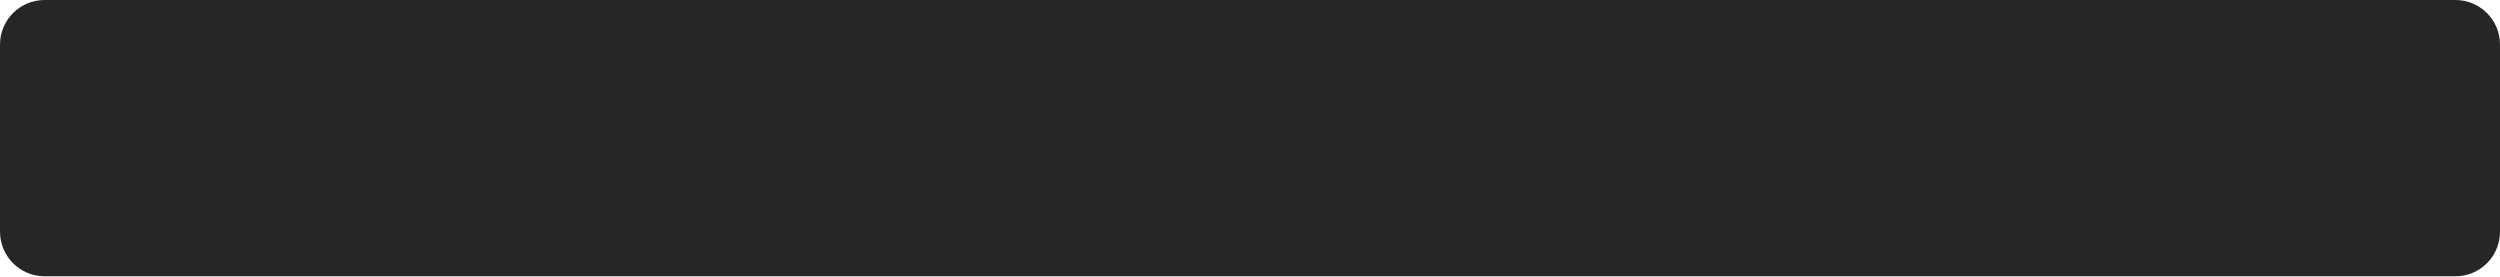
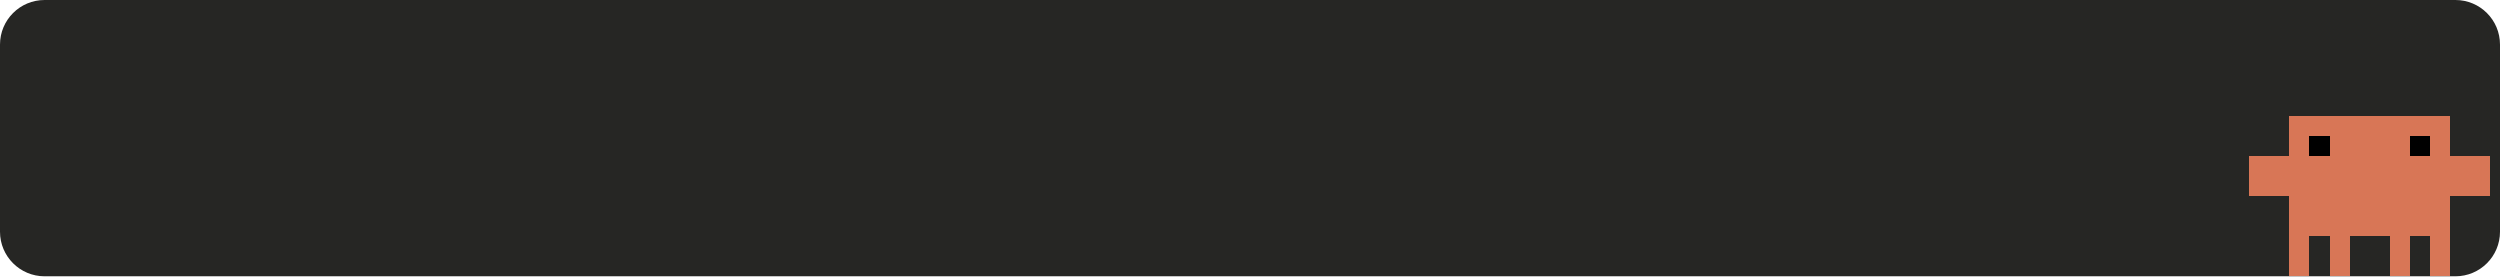
<svg xmlns="http://www.w3.org/2000/svg" width="561" height="62" viewBox="0 0 561 62">
  <rect width="561" height="62" rx="10" fill="#262624" />
  <svg width="100%" height="100%" shape-rendering="crispEdges">
    <svg x="14" y="0" width="100%" height="100%" overflow="visible">
-       <svg x="0" y="10.25" width="76.5" height="51.75" viewBox="0 0 34 23" overflow="visible">
-         <animate attributeName="x" values="100%;100%;54%;54%;16%;16%;45%;45%;100%" keyTimes="0;0.097;0.259;0.362;0.496;0.579;0.681;0.806;1" dur="42.828s" begin="0s" calcMode="linear" repeatCount="indefinite" />
-         <g>
-           <animateTransform attributeName="transform" type="translate" values="-41.222 0;-41.222 0;-22.26 0;-22.26 0;-6.596 0;-6.596 0;-18.55 0;-18.55 0;-41.222 0" keyTimes="0;0.097;0.259;0.362;0.496;0.579;0.681;0.806;1" dur="42.828s" begin="0s" calcMode="linear" repeatCount="indefinite" />
+       <svg x="100%" y="10.25" width="76.5" height="51.75" viewBox="0 0 34 23" overflow="visible">
+         <animate attributeName="x" values="100%;100%;55%;55%;91%;91%;32%;32%;100%" keyTimes="0;0.1;0.247;0.314;0.432;0.5;0.694;0.777;1" dur="46.146s" begin="0s" calcMode="linear" repeatCount="indefinite" />
+         <g transform="translate(-41.22222 0)">
+           <animateTransform attributeName="transform" type="translate" values="-41.222 0;-41.222 0;-22.672 0;-22.672 0;-37.512 0;-37.512 0;-13.191 0;-13.191 0;-41.222 0" keyTimes="0;0.1;0.247;0.314;0.432;0.5;0.694;0.777;1" dur="46.146s" begin="0s" calcMode="linear" repeatCount="indefinite" />
          <g>
-             <g visibility="hidden">
-               <animate attributeName="visibility" values="visible" keyTimes="0" dur="42.828s" begin="0s" calcMode="discrete" repeatCount="indefinite" />
-               <g>
-                 <animateTransform attributeName="transform" type="translate" values="0 0" keyTimes="0" dur="42.828s" begin="0s" calcMode="discrete" repeatCount="indefinite" />
-                 <g>
-                   <animateTransform attributeName="transform" type="translate" values="0 0;0 -1;0 0;0 -1;0 0;0 -1;0 0;0 -1;0 0;0 -1;0 0;0 -1;0 0;0 -1;0 0;0 -1;0 0;0 -1;0 0;0 -1;0 0;0 -1;0 0;0 -1;0 0;0 -1;0 0;0 -1;0 0;0 -1;0 0;0 -1;0 0;0 -1;0 0;0 -1;0 0;0 -1;0 0;0 -1;0 0;0 -1;0 0;0 -1;0 0;0 -1;0 0;0 -1;0 0;0 -1;0 0;0 -1;0 0;0 -1;0 0;0 -1;0 0;0 -1;0 0;0 -1;0 0;0 -1;0 0;0 -1;0 0;0 -1;0 0;0 -1;0 0;0 -1;0 0;0 -1;0 0;0 -1;0 0;0 -1;0 0;0 -1;0 0;0 -1;0 0;0 -1;0 0;0 -1;0 0;0 -1;0 0;0 -1;0 0;0 -1;0 0;0 -1;0 0;0 -1;0 0;0 -1;0 0;0 -1;0 0;0 -1;0 0;0 -1;0 0;0 -1;0 0;0 -1;0 0;0 -1;0 0;0 -1;0 0;0 -1;0 0;0 -1;0 0;0 -1;0 0;0 -1;0 0;0 -1;0 0;0 -1;0 0;0 -1;0 0;0 -1;0 0;0 -1;0 0;0 -1;0 0;0 -1;0 0;0 -1;0 0;0 -1;0 0;0 -1;0 0;0 -1;0 0;0 -1;0 0;0 -1;0 0;0 -1" keyTimes="0;0.097;0.101;0.105;0.109;0.114;0.118;0.122;0.126;0.13;0.135;0.139;0.143;0.147;0.151;0.156;0.16;0.164;0.168;0.172;0.177;0.181;0.185;0.189;0.193;0.198;0.202;0.206;0.21;0.214;0.219;0.223;0.227;0.231;0.235;0.24;0.244;0.248;0.252;0.256;0.259;0.362;0.366;0.37;0.374;0.379;0.383;0.387;0.391;0.395;0.4;0.404;0.408;0.412;0.416;0.421;0.425;0.429;0.433;0.437;0.442;0.446;0.45;0.454;0.458;0.463;0.467;0.471;0.475;0.479;0.484;0.488;0.492;0.579;0.583;0.587;0.592;0.596;0.6;0.604;0.608;0.613;0.617;0.621;0.625;0.629;0.634;0.638;0.642;0.646;0.65;0.655;0.659;0.663;0.667;0.671;0.676;0.68;0.681;0.806;0.81;0.814;0.818;0.823;0.827;0.831;0.835;0.839;0.844;0.848;0.852;0.856;0.861;0.865;0.869;0.873;0.877;0.882;0.886;0.89;0.894;0.898;0.903;0.907;0.911;0.915;0.919;0.924;0.928;0.932;0.936;0.94;0.945;0.949;0.953;0.957;0.961;0.966;0.97;0.974;0.978;0.982;0.987;0.991;0.995;0.999" dur="42.828s" begin="0s" calcMode="discrete" repeatCount="indefinite" />
+             <g visibility="visible">
+               <animate attributeName="visibility" values="visible" keyTimes="0" dur="46.146s" begin="0s" calcMode="discrete" repeatCount="indefinite" />
+               <g transform="translate(0 0)">
+                 <animateTransform attributeName="transform" type="translate" values="0 0" keyTimes="0" dur="46.146s" begin="0s" calcMode="discrete" repeatCount="indefinite" />
+                 <g transform="translate(0 0)">
+                   <animateTransform attributeName="transform" type="translate" values="0 0;0 -1;0 0;0 -1;0 0;0 -1;0 0;0 -1;0 0;0 -1;0 0;0 -1;0 0;0 -1;0 0;0 -1;0 0;0 -1;0 0;0 -1;0 0;0 -1;0 0;0 -1;0 0;0 -1;0 0;0 -1;0 0;0 -1;0 0;0 -1;0 0;0 -1;0 0;0 -1;0 0;0 -1;0 0;0 -1;0 0;0 -1;0 0;0 -1;0 0;0 -1;0 0;0 -1;0 0;0 -1;0 0;0 -1;0 0;0 -1;0 0;0 -1;0 0;0 -1;0 0;0 -1;0 0;0 -1;0 0;0 -1;0 0;0 -1;0 0;0 -1;0 0;0 -1;0 0;0 -1;0 0;0 -1;0 0;0 -1;0 0;0 -1;0 0;0 -1;0 0;0 -1;0 0;0 -1;0 0;0 -1;0 0;0 -1;0 0;0 -1;0 0;0 -1;0 0;0 -1;0 0;0 -1;0 0;0 -1;0 0;0 -1;0 0;0 -1;0 0;0 -1;0 0;0 -1;0 0;0 -1;0 0;0 -1;0 0;0 -1;0 0;0 -1;0 0;0 -1;0 0;0 -1;0 0;0 -1;0 0;0 -1;0 0;0 -1;0 0;0 -1;0 0;0 -1;0 0;0 -1;0 0;0 -1;0 0;0 -1;0 0;0 -1;0 0;0 -1;0 0;0 -1;0 0;0 -1;0 0;0 -1;0 0;0 -1;0 0;0 -1;0 0;0 -1;0 0;0 -1;0 0;0 -1;0 0;0 -1;0 0;0 -1;0 0;0 -1;0 0;0 -1;0 0;0 -1;0 0;0 -1;0 0;0 -1;0 0;0 -1;0 0;0 -1;0 0;0 -1;0 0;0 -1;0 0;0 -1;0 0" keyTimes="0;0.1;0.104;0.108;0.111;0.115;0.119;0.123;0.127;0.131;0.135;0.139;0.143;0.147;0.15;0.154;0.158;0.162;0.166;0.17;0.174;0.178;0.182;0.186;0.189;0.193;0.197;0.201;0.205;0.209;0.213;0.217;0.221;0.225;0.228;0.232;0.236;0.24;0.244;0.314;0.318;0.322;0.326;0.329;0.333;0.337;0.341;0.345;0.349;0.353;0.357;0.361;0.365;0.368;0.372;0.376;0.38;0.384;0.388;0.392;0.396;0.4;0.404;0.407;0.411;0.415;0.419;0.423;0.427;0.431;0.432;0.5;0.504;0.508;0.512;0.516;0.52;0.524;0.528;0.532;0.536;0.539;0.543;0.547;0.551;0.555;0.559;0.563;0.567;0.571;0.575;0.578;0.582;0.586;0.59;0.594;0.598;0.602;0.606;0.61;0.614;0.617;0.621;0.625;0.629;0.633;0.637;0.641;0.645;0.649;0.653;0.656;0.66;0.664;0.668;0.672;0.676;0.68;0.684;0.688;0.692;0.777;0.781;0.785;0.789;0.793;0.797;0.801;0.805;0.808;0.812;0.816;0.82;0.824;0.828;0.832;0.836;0.84;0.844;0.847;0.851;0.855;0.859;0.863;0.867;0.871;0.875;0.879;0.883;0.886;0.89;0.894;0.898;0.902;0.906;0.91;0.914;0.918;0.922;0.925;0.929;0.933;0.937;0.941;0.945;0.949;0.953;0.957;0.961;0.964;0.968;0.972;0.976;0.98;0.984;0.988;0.992;0.996;1" dur="46.146s" begin="0s" calcMode="discrete" repeatCount="indefinite" />
                  <rect x="14" y="17" width="2" height="6" fill="#D87656" />
                  <rect x="24" y="17" width="2" height="6" fill="#D87656" />
                </g>
-                 <g>
-                   <animateTransform attributeName="transform" type="translate" values="0 0;0 -1;0 0;0 -1;0 0;0 -1;0 0;0 -1;0 0;0 -1;0 0;0 -1;0 0;0 -1;0 0;0 -1;0 0;0 -1;0 0;0 -1;0 0;0 -1;0 0;0 -1;0 0;0 -1;0 0;0 -1;0 0;0 -1;0 0;0 -1;0 0;0 -1;0 0;0 -1;0 0;0 -1;0 0;0 -1;0 0;0 -1;0 0;0 -1;0 0;0 -1;0 0;0 -1;0 0;0 -1;0 0;0 -1;0 0;0 -1;0 0;0 -1;0 0;0 -1;0 0;0 -1;0 0;0 -1;0 0;0 -1;0 0;0 -1;0 0;0 -1;0 0;0 -1;0 0;0 -1;0 0;0 -1;0 0;0 -1;0 0;0 -1;0 0;0 -1;0 0;0 -1;0 0;0 -1;0 0;0 -1;0 0;0 -1;0 0;0 -1;0 0;0 -1;0 0;0 -1;0 0;0 -1;0 0;0 -1;0 0;0 -1;0 0;0 -1;0 0;0 -1;0 0;0 -1;0 0;0 -1;0 0;0 -1;0 0;0 -1;0 0;0 -1;0 0;0 -1;0 0;0 -1;0 0;0 -1;0 0;0 -1;0 0;0 -1;0 0;0 -1;0 0;0 -1;0 0;0 -1;0 0;0 -1;0 0;0 -1;0 0;0 -1;0 0;0 -1;0 0;0 -1;0 0" keyTimes="0;0.101;0.105;0.109;0.114;0.118;0.122;0.126;0.13;0.135;0.139;0.143;0.147;0.151;0.156;0.16;0.164;0.168;0.172;0.177;0.181;0.185;0.189;0.193;0.198;0.202;0.206;0.21;0.214;0.219;0.223;0.227;0.231;0.235;0.24;0.244;0.248;0.252;0.256;0.366;0.37;0.374;0.379;0.383;0.387;0.391;0.395;0.4;0.404;0.408;0.412;0.416;0.421;0.425;0.429;0.433;0.437;0.442;0.446;0.45;0.454;0.458;0.463;0.467;0.471;0.475;0.479;0.484;0.488;0.492;0.496;0.583;0.587;0.592;0.596;0.6;0.604;0.608;0.613;0.617;0.621;0.625;0.629;0.634;0.638;0.642;0.646;0.65;0.655;0.659;0.663;0.667;0.671;0.676;0.68;0.81;0.814;0.818;0.823;0.827;0.831;0.835;0.839;0.844;0.848;0.852;0.856;0.861;0.865;0.869;0.873;0.877;0.882;0.886;0.89;0.894;0.898;0.903;0.907;0.911;0.915;0.919;0.924;0.928;0.932;0.936;0.94;0.945;0.949;0.953;0.957;0.961;0.966;0.97;0.974;0.978;0.982;0.987;0.991;0.995;0.999" dur="42.828s" begin="0s" calcMode="discrete" repeatCount="indefinite" />
+                 <g transform="translate(0 0)">
+                   <animateTransform attributeName="transform" type="translate" values="0 0;0 -1;0 0;0 -1;0 0;0 -1;0 0;0 -1;0 0;0 -1;0 0;0 -1;0 0;0 -1;0 0;0 -1;0 0;0 -1;0 0;0 -1;0 0;0 -1;0 0;0 -1;0 0;0 -1;0 0;0 -1;0 0;0 -1;0 0;0 -1;0 0;0 -1;0 0;0 -1;0 0;0 -1;0 0;0 -1;0 0;0 -1;0 0;0 -1;0 0;0 -1;0 0;0 -1;0 0;0 -1;0 0;0 -1;0 0;0 -1;0 0;0 -1;0 0;0 -1;0 0;0 -1;0 0;0 -1;0 0;0 -1;0 0;0 -1;0 0;0 -1;0 0;0 -1;0 0;0 -1;0 0;0 -1;0 0;0 -1;0 0;0 -1;0 0;0 -1;0 0;0 -1;0 0;0 -1;0 0;0 -1;0 0;0 -1;0 0;0 -1;0 0;0 -1;0 0;0 -1;0 0;0 -1;0 0;0 -1;0 0;0 -1;0 0;0 -1;0 0;0 -1;0 0;0 -1;0 0;0 -1;0 0;0 -1;0 0;0 -1;0 0;0 -1;0 0;0 -1;0 0;0 -1;0 0;0 -1;0 0;0 -1;0 0;0 -1;0 0;0 -1;0 0;0 -1;0 0;0 -1;0 0;0 -1;0 0;0 -1;0 0;0 -1;0 0;0 -1;0 0;0 -1;0 0;0 -1;0 0;0 -1;0 0;0 -1;0 0;0 -1;0 0;0 -1;0 0;0 -1;0 0;0 -1;0 0;0 -1;0 0;0 -1;0 0;0 -1;0 0;0 -1;0 0;0 -1;0 0;0 -1;0 0;0 -1;0 0;0 -1;0 0;0 -1;0 0;0 -1;0 0;0 -1" keyTimes="0;0.104;0.108;0.111;0.115;0.119;0.123;0.127;0.131;0.135;0.139;0.143;0.147;0.15;0.154;0.158;0.162;0.166;0.17;0.174;0.178;0.182;0.186;0.189;0.193;0.197;0.201;0.205;0.209;0.213;0.217;0.221;0.225;0.228;0.232;0.236;0.24;0.244;0.247;0.318;0.322;0.326;0.329;0.333;0.337;0.341;0.345;0.349;0.353;0.357;0.361;0.365;0.368;0.372;0.376;0.38;0.384;0.388;0.392;0.396;0.4;0.404;0.407;0.411;0.415;0.419;0.423;0.427;0.431;0.504;0.508;0.512;0.516;0.52;0.524;0.528;0.532;0.536;0.539;0.543;0.547;0.551;0.555;0.559;0.563;0.567;0.571;0.575;0.578;0.582;0.586;0.59;0.594;0.598;0.602;0.606;0.61;0.614;0.617;0.621;0.625;0.629;0.633;0.637;0.641;0.645;0.649;0.653;0.656;0.66;0.664;0.668;0.672;0.676;0.68;0.684;0.688;0.692;0.694;0.781;0.785;0.789;0.793;0.797;0.801;0.805;0.808;0.812;0.816;0.82;0.824;0.828;0.832;0.836;0.84;0.844;0.847;0.851;0.855;0.859;0.863;0.867;0.871;0.875;0.879;0.883;0.886;0.89;0.894;0.898;0.902;0.906;0.91;0.914;0.918;0.922;0.925;0.929;0.933;0.937;0.941;0.945;0.949;0.953;0.957;0.961;0.964;0.968;0.972;0.976;0.98;0.984;0.988;0.992;0.996;1" dur="46.146s" begin="0s" calcMode="discrete" repeatCount="indefinite" />
                  <rect x="18" y="17" width="2" height="6" fill="#D87656" />
                  <rect x="28" y="17" width="2" height="6" fill="#D87656" />
                </g>
-                 <g>
-                   <animateTransform attributeName="transform" type="translate" values="0 0;0 -1;0 0;0 -1;0 0;0 -1;0 0;0 -1;0 0;0 -1;0 0;0 -1;0 0;0 -1;0 0;0 -1;0 0;0 -1;0 0;0 -1;0 0;0 -1;0 0;0 -1;0 0;0 -1;0 0;0 -1;0 0;0 -1;0 0;0 -1;0 0;0 -1;0 0;0 -1;0 0;0 -1;0 0;0 -1;0 0;0 -1;0 0;0 -1;0 0;0 -1;0 0;0 -1;0 0;0 -1;0 0;0 -1;0 0;0 -1;0 0;0 -1;0 0;0 -1;0 0;0 -1;0 0;0 -1;0 0;0 -1;0 0;0 -1;0 0;0 -1;0 0;0 -1;0 0;0 -1;0 0;0 -1;0 0;0 -1;0 0;0 -1;0 0;0 -1;0 0;0 -1;0 0;0 -1;0 0;0 -1;0 0;0 -1;0 0;0 -1;0 0;0 -1;0 0;0 -1;0 0;0 -1;0 0;0 -1;0 0;0 -1;0 0;0 -1;0 0;0 -1;0 0;0 -1;0 0;0 -1;0 0;0 -1;0 0;0 -1;0 0;0 -1;0 0;0 -1;0 0;0 -1;0 0;0 -1;0 0;0 -1;0 0;0 -1;0 0;0 -1;0 0;0 -1;0 0;0 -1;0 0;0 -1;0 0;0 -1;0 0;0 -1;0 0;0 -1;0 0;0 -1;0 0;0 -1;0 0;0 -1;0 0;0 -1;0 0;0 -1;0 0;0 -1;0 0;0 -1;0 0;0 -1;0 0;0 -1;0 0;0 -1;0 0;0 -1" keyTimes="0;0.023;0.047;0.07;0.093;0.097;0.101;0.105;0.109;0.114;0.118;0.122;0.126;0.13;0.135;0.139;0.143;0.147;0.151;0.156;0.16;0.164;0.168;0.172;0.177;0.181;0.185;0.189;0.193;0.198;0.202;0.206;0.21;0.214;0.219;0.223;0.227;0.231;0.235;0.24;0.244;0.248;0.252;0.256;0.259;0.282;0.306;0.329;0.352;0.362;0.366;0.37;0.374;0.379;0.383;0.387;0.391;0.395;0.4;0.404;0.408;0.412;0.416;0.421;0.425;0.429;0.433;0.437;0.442;0.446;0.45;0.454;0.458;0.463;0.467;0.471;0.475;0.479;0.484;0.488;0.492;0.519;0.543;0.566;0.583;0.587;0.592;0.596;0.6;0.604;0.608;0.613;0.617;0.621;0.625;0.629;0.634;0.638;0.642;0.646;0.65;0.655;0.659;0.663;0.667;0.671;0.676;0.68;0.681;0.705;0.728;0.751;0.775;0.798;0.81;0.814;0.818;0.823;0.827;0.831;0.835;0.839;0.844;0.848;0.852;0.856;0.861;0.865;0.869;0.873;0.877;0.882;0.886;0.89;0.894;0.898;0.903;0.907;0.911;0.915;0.919;0.924;0.928;0.932;0.936;0.94;0.945;0.949;0.953;0.957;0.961;0.966;0.97;0.974;0.978;0.982;0.987;0.991;0.995;0.999" dur="42.828s" begin="0s" calcMode="discrete" repeatCount="indefinite" />
-                   <g visibility="hidden">
-                     <animate attributeName="visibility" values="visible" keyTimes="0" dur="42.828s" begin="0s" calcMode="discrete" repeatCount="indefinite" />
+                 <g transform="translate(0 0)">
+                   <animateTransform attributeName="transform" type="translate" values="0 0;0 -1;0 0;0 -1;0 0;0 -1;0 0;0 -1;0 0;0 -1;0 0;0 -1;0 0;0 -1;0 0;0 -1;0 0;0 -1;0 0;0 -1;0 0;0 -1;0 0;0 -1;0 0;0 -1;0 0;0 -1;0 0;0 -1;0 0;0 -1;0 0;0 -1;0 0;0 -1;0 0;0 -1;0 0;0 -1;0 0;0 -1;0 0;0 -1;0 0;0 -1;0 0;0 -1;0 0;0 -1;0 0;0 -1;0 0;0 -1;0 0;0 -1;0 0;0 -1;0 0;0 -1;0 0;0 -1;0 0;0 -1;0 0;0 -1;0 0;0 -1;0 0;0 -1;0 0;0 -1;0 0;0 -1;0 0;0 -1;0 0;0 -1;0 0;0 -1;0 0;0 -1;0 0;0 -1;0 0;0 -1;0 0;0 -1;0 0;0 -1;0 0;0 -1;0 0;0 -1;0 0;0 -1;0 0;0 -1;0 0;0 -1;0 0;0 -1;0 0;0 -1;0 0;0 -1;0 0;0 -1;0 0;0 -1;0 0;0 -1;0 0;0 -1;0 0;0 -1;0 0;0 -1;0 0;0 -1;0 0;0 -1;0 0;0 -1;0 0;0 -1;0 0;0 -1;0 0;0 -1;0 0;0 -1;0 0;0 -1;0 0;0 -1;0 0;0 -1;0 0;0 -1;0 0;0 -1;0 0;0 -1;0 0;0 -1;0 0;0 -1;0 0;0 -1;0 0;0 -1;0 0;0 -1;0 0;0 -1;0 0;0 -1;0 0;0 -1;0 0;0 -1;0 0;0 -1;0 0;0 -1;0 0;0 -1;0 0;0 -1;0 0;0 -1;0 0;0 -1;0 0;0 -1;0 0;0 -1;0 0;0 -1;0 0;0 -1;0 0;0 -1;0 0;0 -1;0 0;0 -1;0 0" keyTimes="0;0.022;0.043;0.065;0.087;0.1;0.104;0.108;0.111;0.115;0.119;0.123;0.127;0.131;0.135;0.139;0.143;0.147;0.15;0.154;0.158;0.162;0.166;0.17;0.174;0.178;0.182;0.186;0.189;0.193;0.197;0.201;0.205;0.209;0.213;0.217;0.221;0.225;0.228;0.232;0.236;0.24;0.244;0.269;0.29;0.312;0.318;0.322;0.326;0.329;0.333;0.337;0.341;0.345;0.349;0.353;0.357;0.361;0.365;0.368;0.372;0.376;0.38;0.384;0.388;0.392;0.396;0.4;0.404;0.407;0.411;0.415;0.419;0.423;0.427;0.431;0.432;0.453;0.475;0.497;0.504;0.508;0.512;0.516;0.52;0.524;0.528;0.532;0.536;0.539;0.543;0.547;0.551;0.555;0.559;0.563;0.567;0.571;0.575;0.578;0.582;0.586;0.59;0.594;0.598;0.602;0.606;0.61;0.614;0.617;0.621;0.625;0.629;0.633;0.637;0.641;0.645;0.649;0.653;0.656;0.66;0.664;0.668;0.672;0.676;0.68;0.684;0.688;0.692;0.715;0.737;0.759;0.781;0.785;0.789;0.793;0.797;0.801;0.805;0.808;0.812;0.816;0.82;0.824;0.828;0.832;0.836;0.84;0.844;0.847;0.851;0.855;0.859;0.863;0.867;0.871;0.875;0.879;0.883;0.886;0.89;0.894;0.898;0.902;0.906;0.91;0.914;0.918;0.922;0.925;0.929;0.933;0.937;0.941;0.945;0.949;0.953;0.957;0.961;0.964;0.968;0.972;0.976;0.98;0.984;0.988;0.992;0.996;1" dur="46.146s" begin="0s" calcMode="discrete" repeatCount="indefinite" />
+                   <g visibility="visible">
+                     <animate attributeName="visibility" values="visible" keyTimes="0" dur="46.146s" begin="0s" calcMode="discrete" repeatCount="indefinite" />
                    <rect x="14" y="7" width="16" height="4" fill="#D87656" />
                    <rect x="10" y="11" width="24" height="4" fill="#D87656" />
                    <rect x="14" y="15" width="16" height="4" fill="#D87656" />
                  </g>
-                   <g>
-                     <animateTransform attributeName="transform" type="translate" values="0 0;1 0;0 0;-1 0;0 0;-1 0;0 0;1 0;0 0;-1 0;0 0;-1 0;0 0;1 0;0 0;-1 0;0 0;1 0;0 0;1 0;0 0;-1 0;0 0;1 0" keyTimes="0;0.034;0.048;0.068;0.082;0.097;0.259;0.295;0.31;0.331;0.346;0.362;0.496;0.525;0.537;0.554;0.566;0.579;0.681;0.725;0.744;0.768;0.787;0.806" dur="42.828s" begin="0s" calcMode="discrete" repeatCount="indefinite" />
-                     <g visibility="hidden">
-                       <animate attributeName="visibility" values="visible" keyTimes="0" dur="42.828s" begin="0s" calcMode="discrete" repeatCount="indefinite" />
+                   <g transform="translate(0 0)">
+                     <animateTransform attributeName="transform" type="translate" values="0 0;1 0;0 0;-1 0;0 0;-1 0;0 0;1 0;0 0;-1 0;0 0;1 0;0 0;1 0;0 0;-1 0;0 0;-1 0;0 0;1 0;0 0;-1 0;0 0;1 0" keyTimes="0;0.035;0.05;0.07;0.085;0.1;0.247;0.27;0.281;0.294;0.304;0.314;0.432;0.456;0.466;0.48;0.49;0.5;0.694;0.723;0.735;0.752;0.765;0.777" dur="46.146s" begin="0s" calcMode="discrete" repeatCount="indefinite" />
+                     <g visibility="visible">
+                       <animate attributeName="visibility" values="visible" keyTimes="0" dur="46.146s" begin="0s" calcMode="discrete" repeatCount="indefinite" />
                      <rect x="16" y="9" width="2" height="2" fill="#000000">
                        <animate attributeName="height" values="2;1;2" keyTimes="0;0.95;0.985" dur="4s" calcMode="discrete" repeatCount="indefinite" begin="0s" />
                        <animate attributeName="y" values="9;10;9" keyTimes="0;0.95;0.985" dur="4s" calcMode="discrete" repeatCount="indefinite" begin="0s" />
                      </rect>
                      <rect x="26" y="9" width="2" height="2" fill="#000000">
                        <animate attributeName="height" values="2;1;2" keyTimes="0;0.95;0.985" dur="4s" calcMode="discrete" repeatCount="indefinite" begin="0s" />
                        <animate attributeName="y" values="9;10;9" keyTimes="0;0.95;0.985" dur="4s" calcMode="discrete" repeatCount="indefinite" begin="0s" />
                      </rect>
                    </g>
                  </g>
                </g>
              </g>
            </g>
          </g>
        </g>
      </svg>
    </svg>
  </svg>
</svg>
